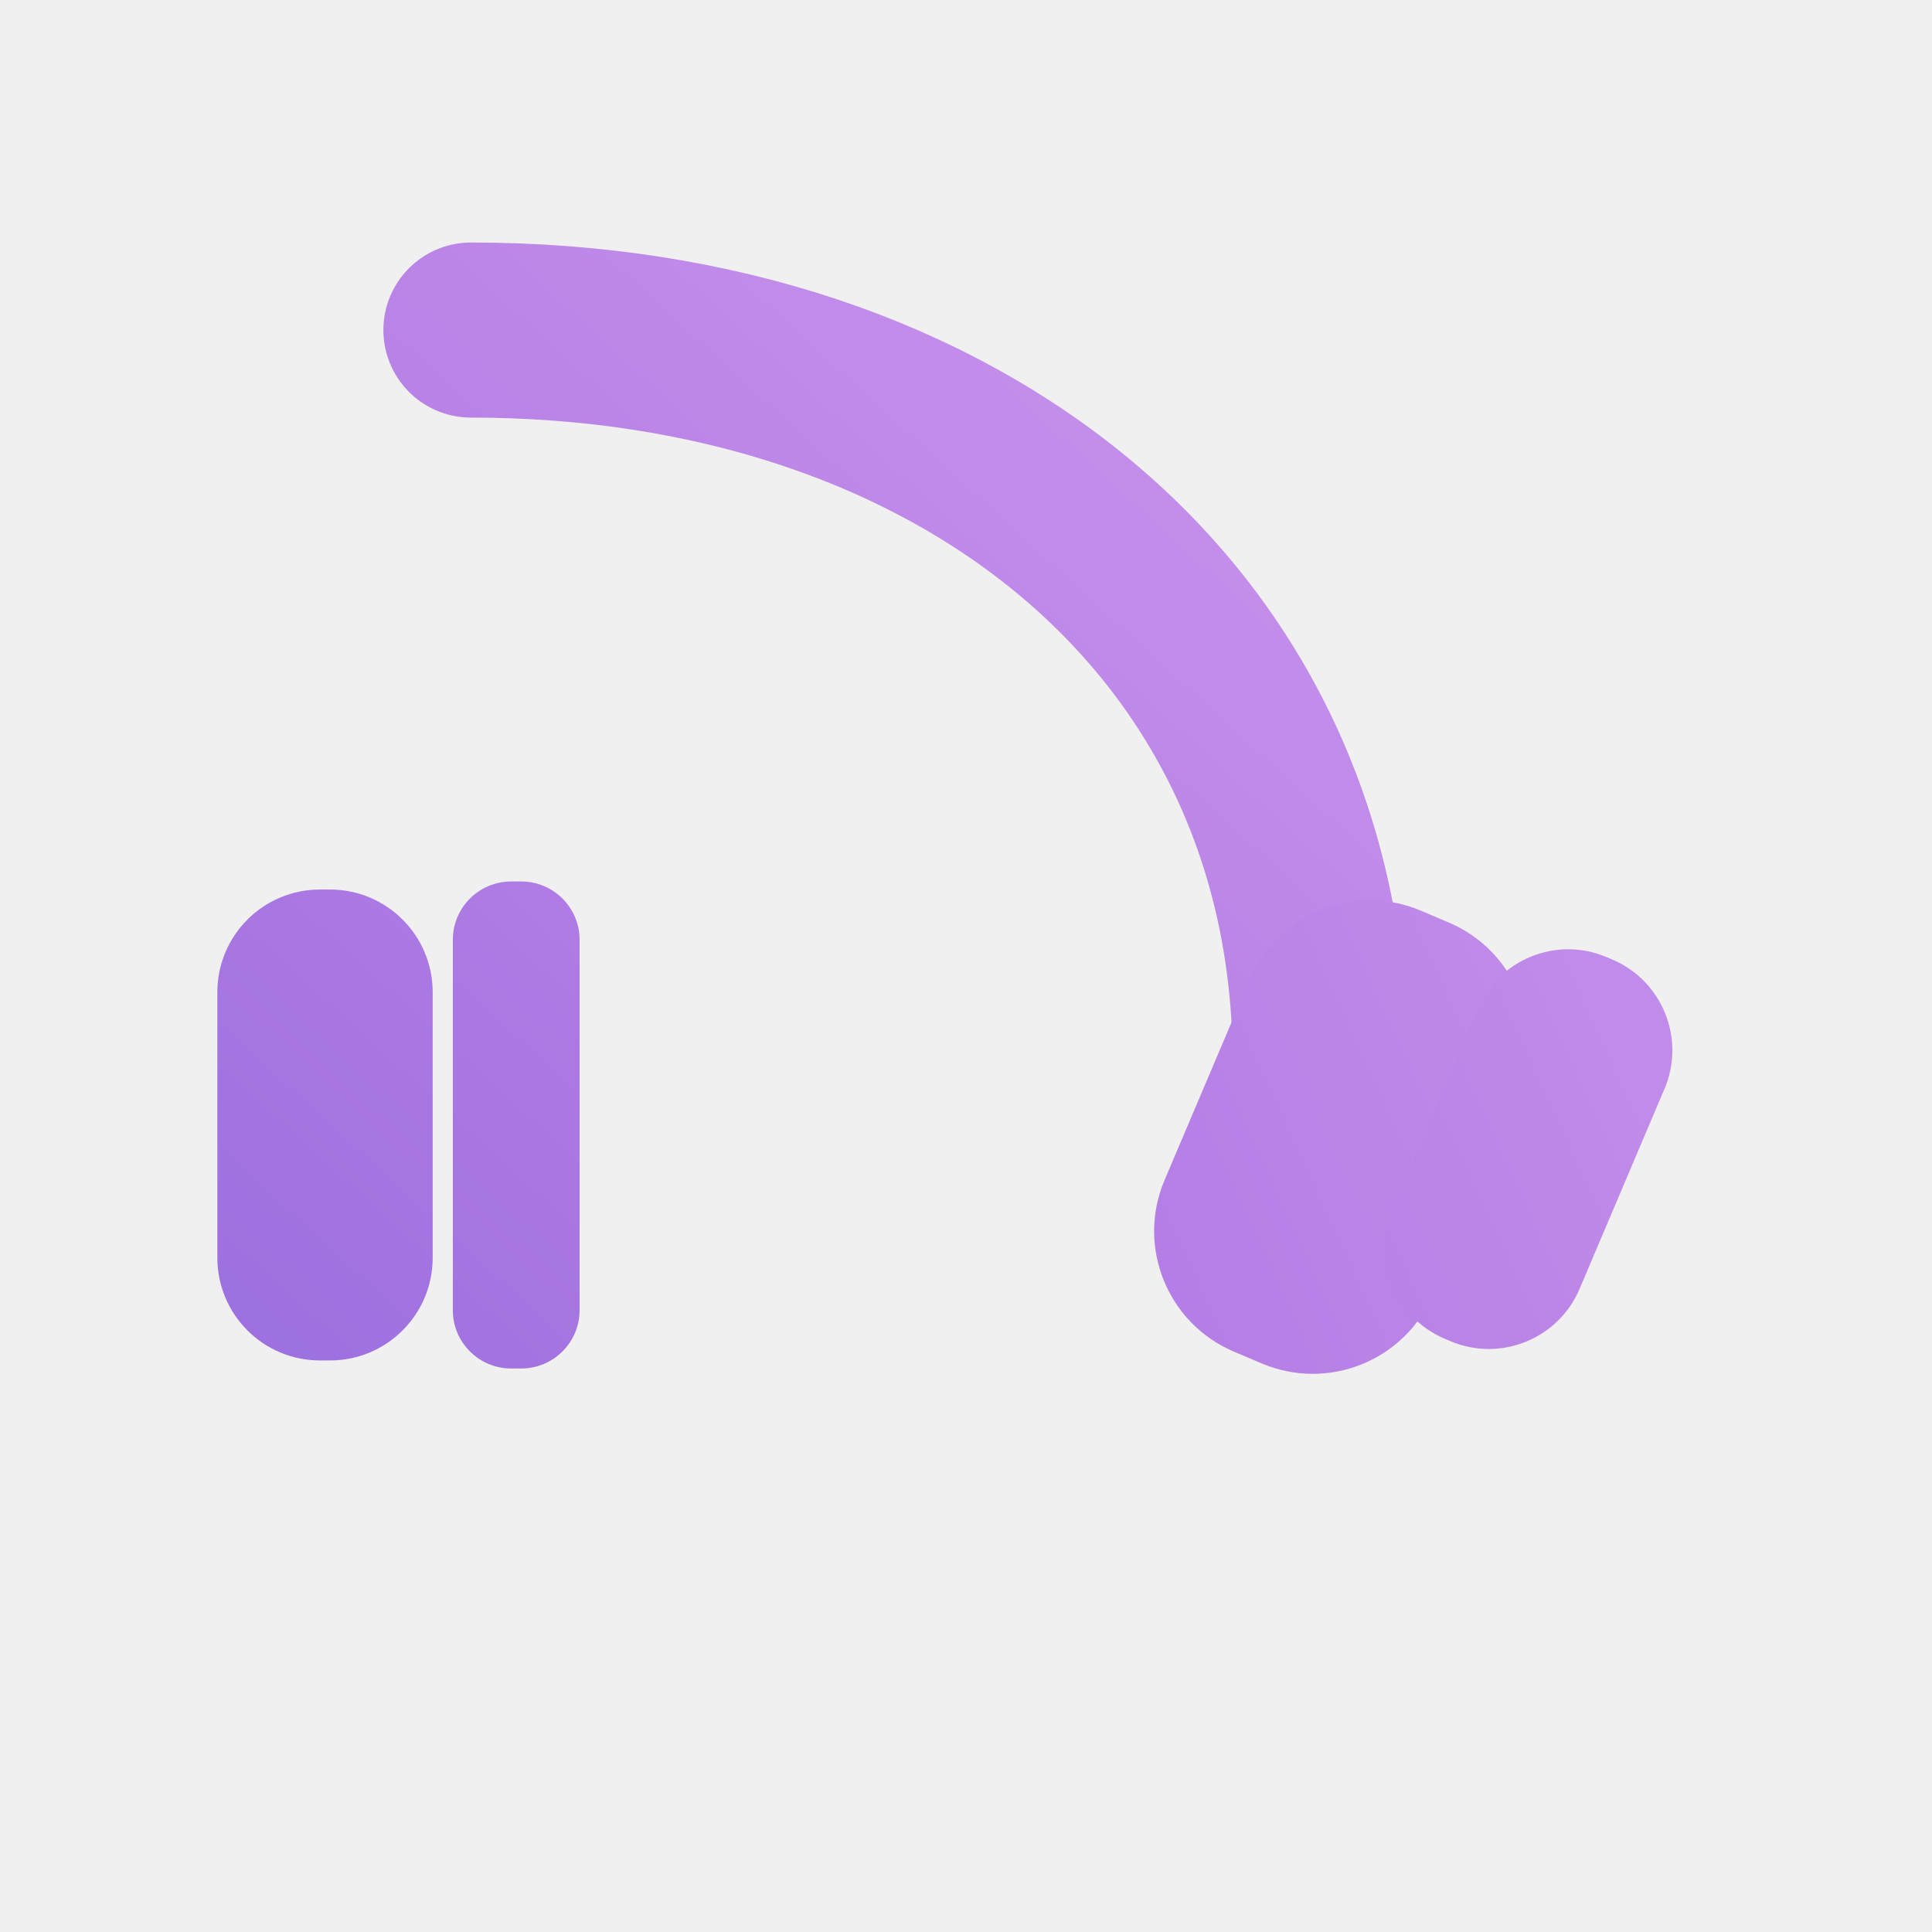
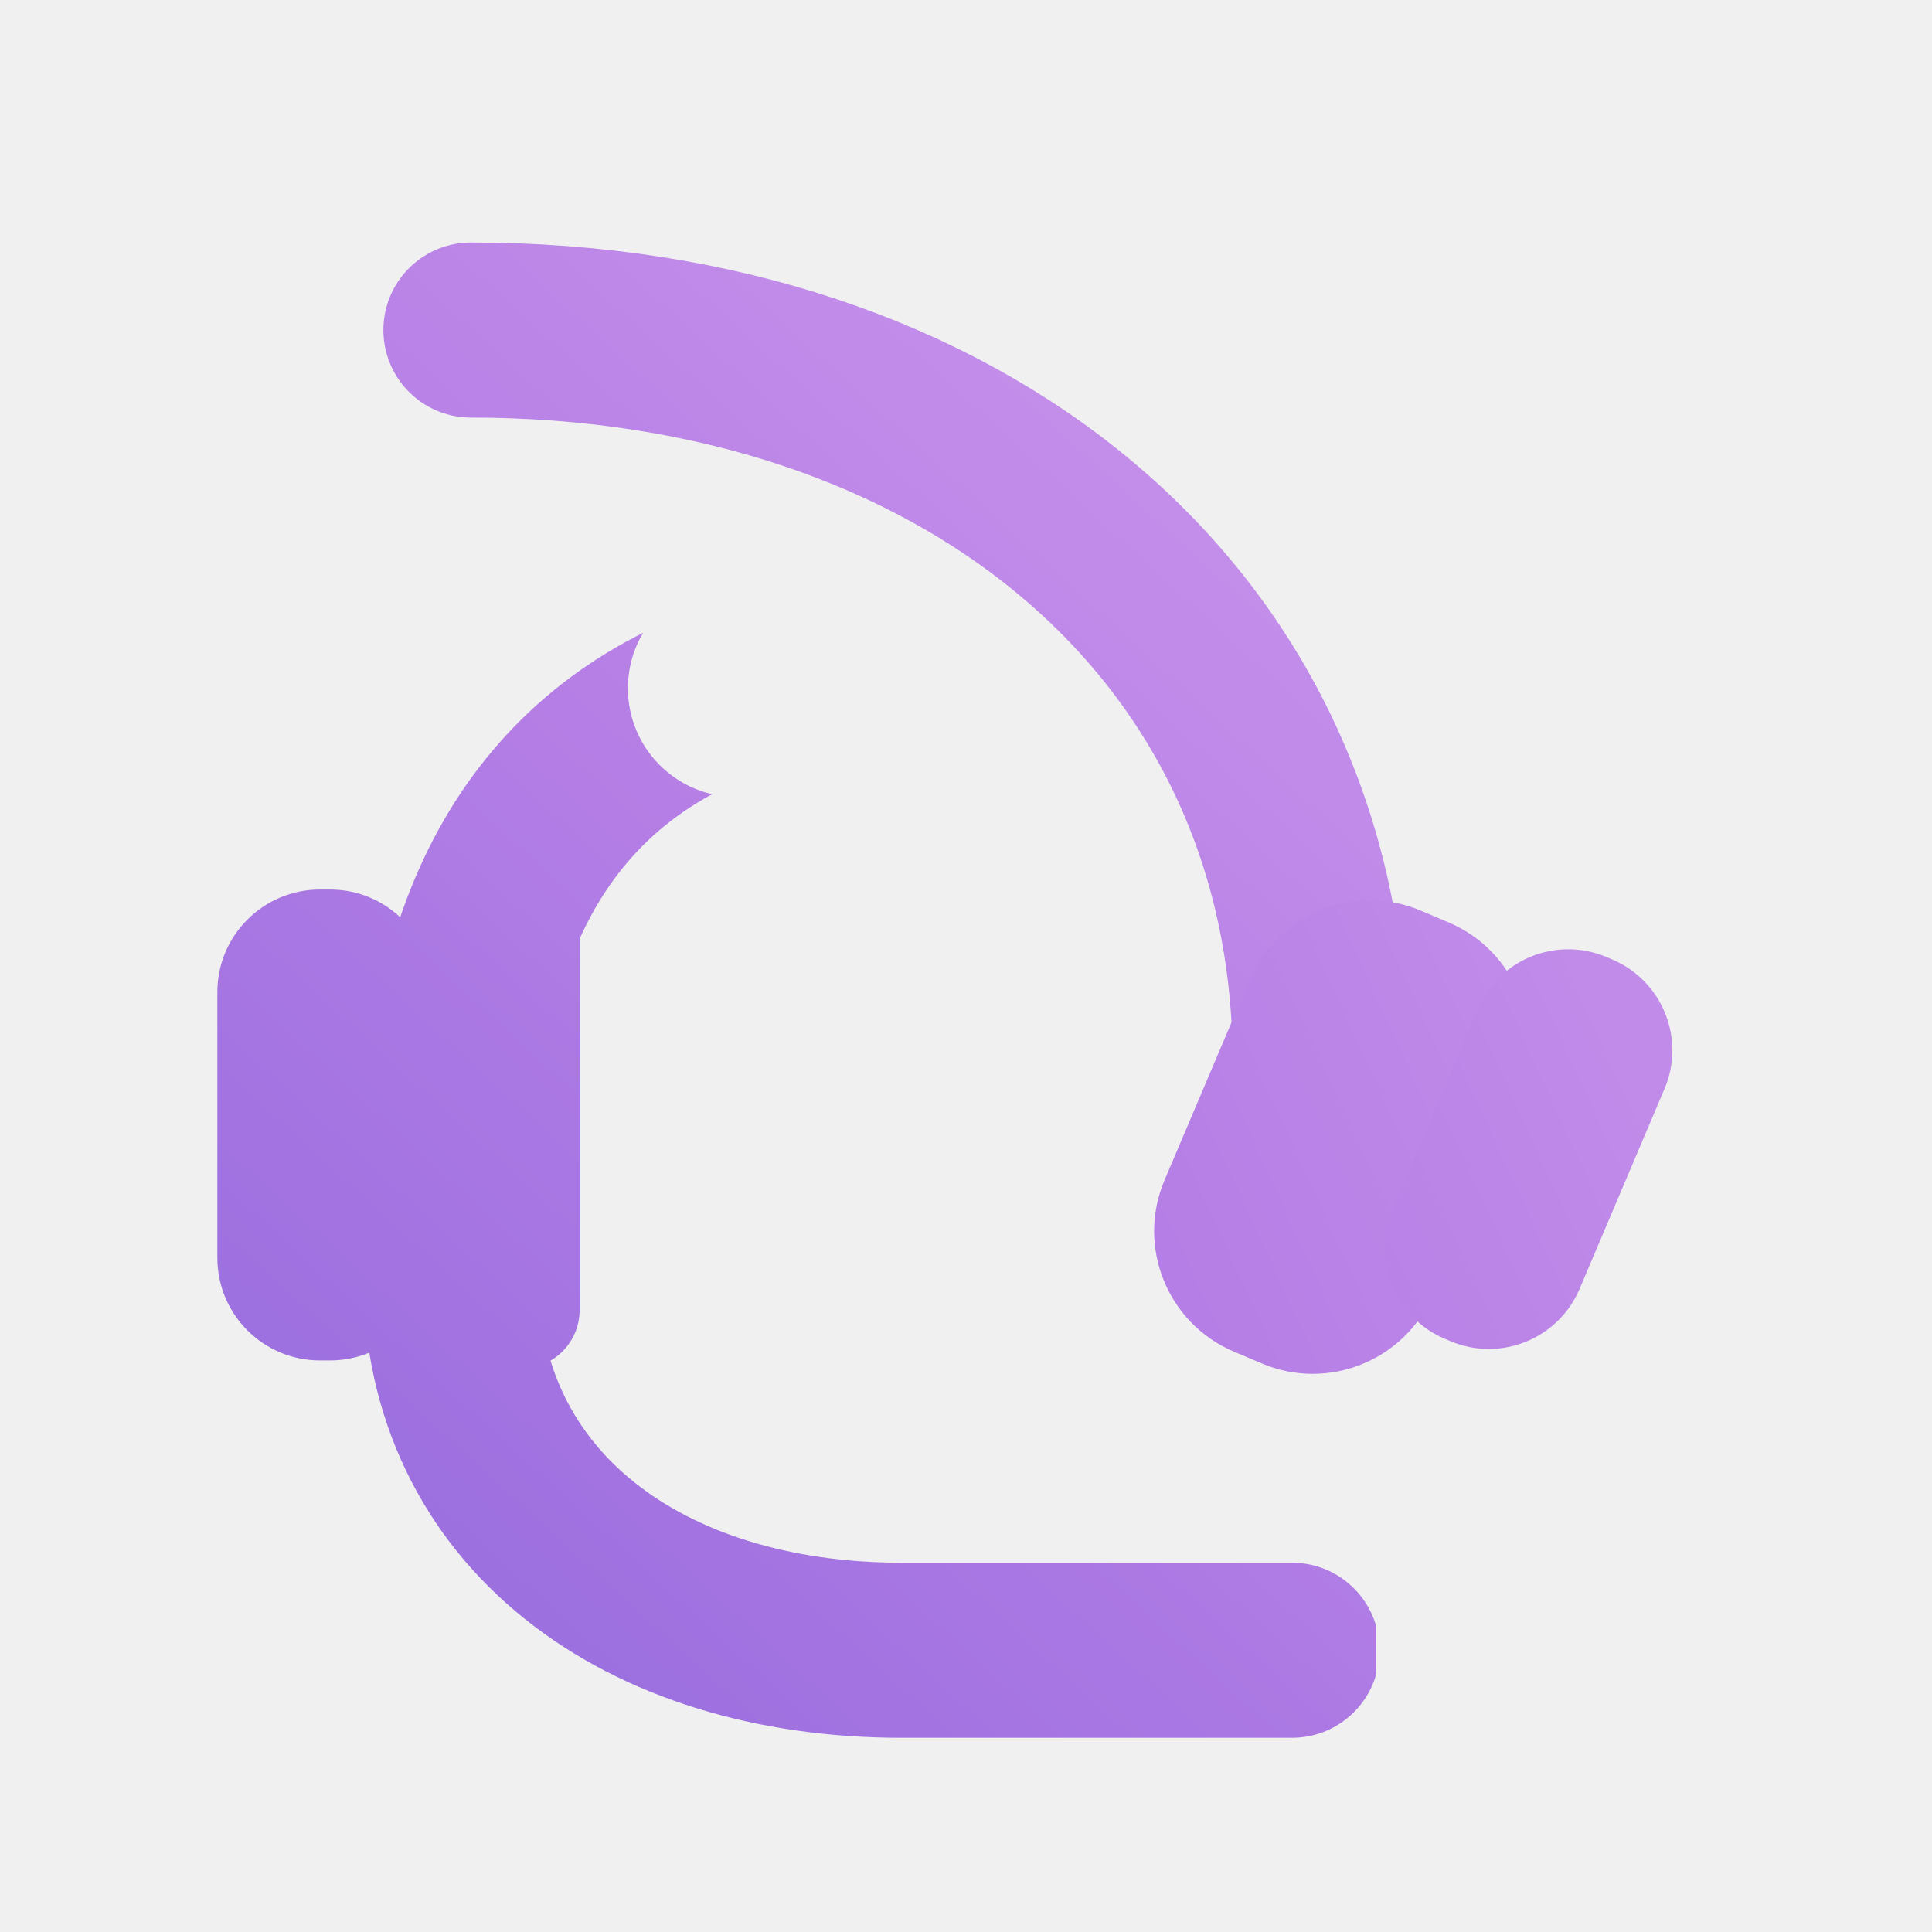
<svg xmlns="http://www.w3.org/2000/svg" viewBox="0 0 48 48" role="img" aria-labelledby="title desc">
  <defs>
    <linearGradient id="jiyuan-violet" x1="7" y1="41" x2="38" y2="7" gradientUnits="userSpaceOnUse">
      <stop stop-color="#966cde" />
      <stop offset=".5" stop-color="#b67fe6" />
      <stop offset="1" stop-color="#cd9aed" />
    </linearGradient>
+     <mask id="remove-marked-tip">
+       <rect width="48" height="48" fill="#fff" />
+       <circle cx="18.3" cy="17.1" r="2.7" fill="#000" />
+     </mask>
  </defs>
  <g fill="none" stroke="url(#jiyuan-violet)" stroke-linecap="round" stroke-linejoin="round">
    <path d="M11.7 8.2c12.1 0 21.1 7.2 21.1 18.2" stroke-width="4.35" />
+     <path d="M18.3 17.1c-4.9 1.7-7.1 6-7.1 11.8v2.8c0 5.8 4.8 9.3 11.2 9.3h9.7" stroke-width="4.35" mask="url(#remove-marked-tip)" />
  </g>
  <g fill="url(#jiyuan-violet)">
    <rect x="5.4" y="22.1" width="5.35" height="11.7" rx="2.55" />
    <rect x="11.25" y="21.9" width="3.15" height="12.1" rx="1.45" />
    <rect x="29.7" y="22.3" width="7.25" height="11.9" rx="3.25" transform="rotate(23 33.325 28.25)" />
    <rect x="35.45" y="23.4" width="5.05" height="10.3" rx="2.45" transform="rotate(23 37.975 28.55)" />
  </g>
</svg>
